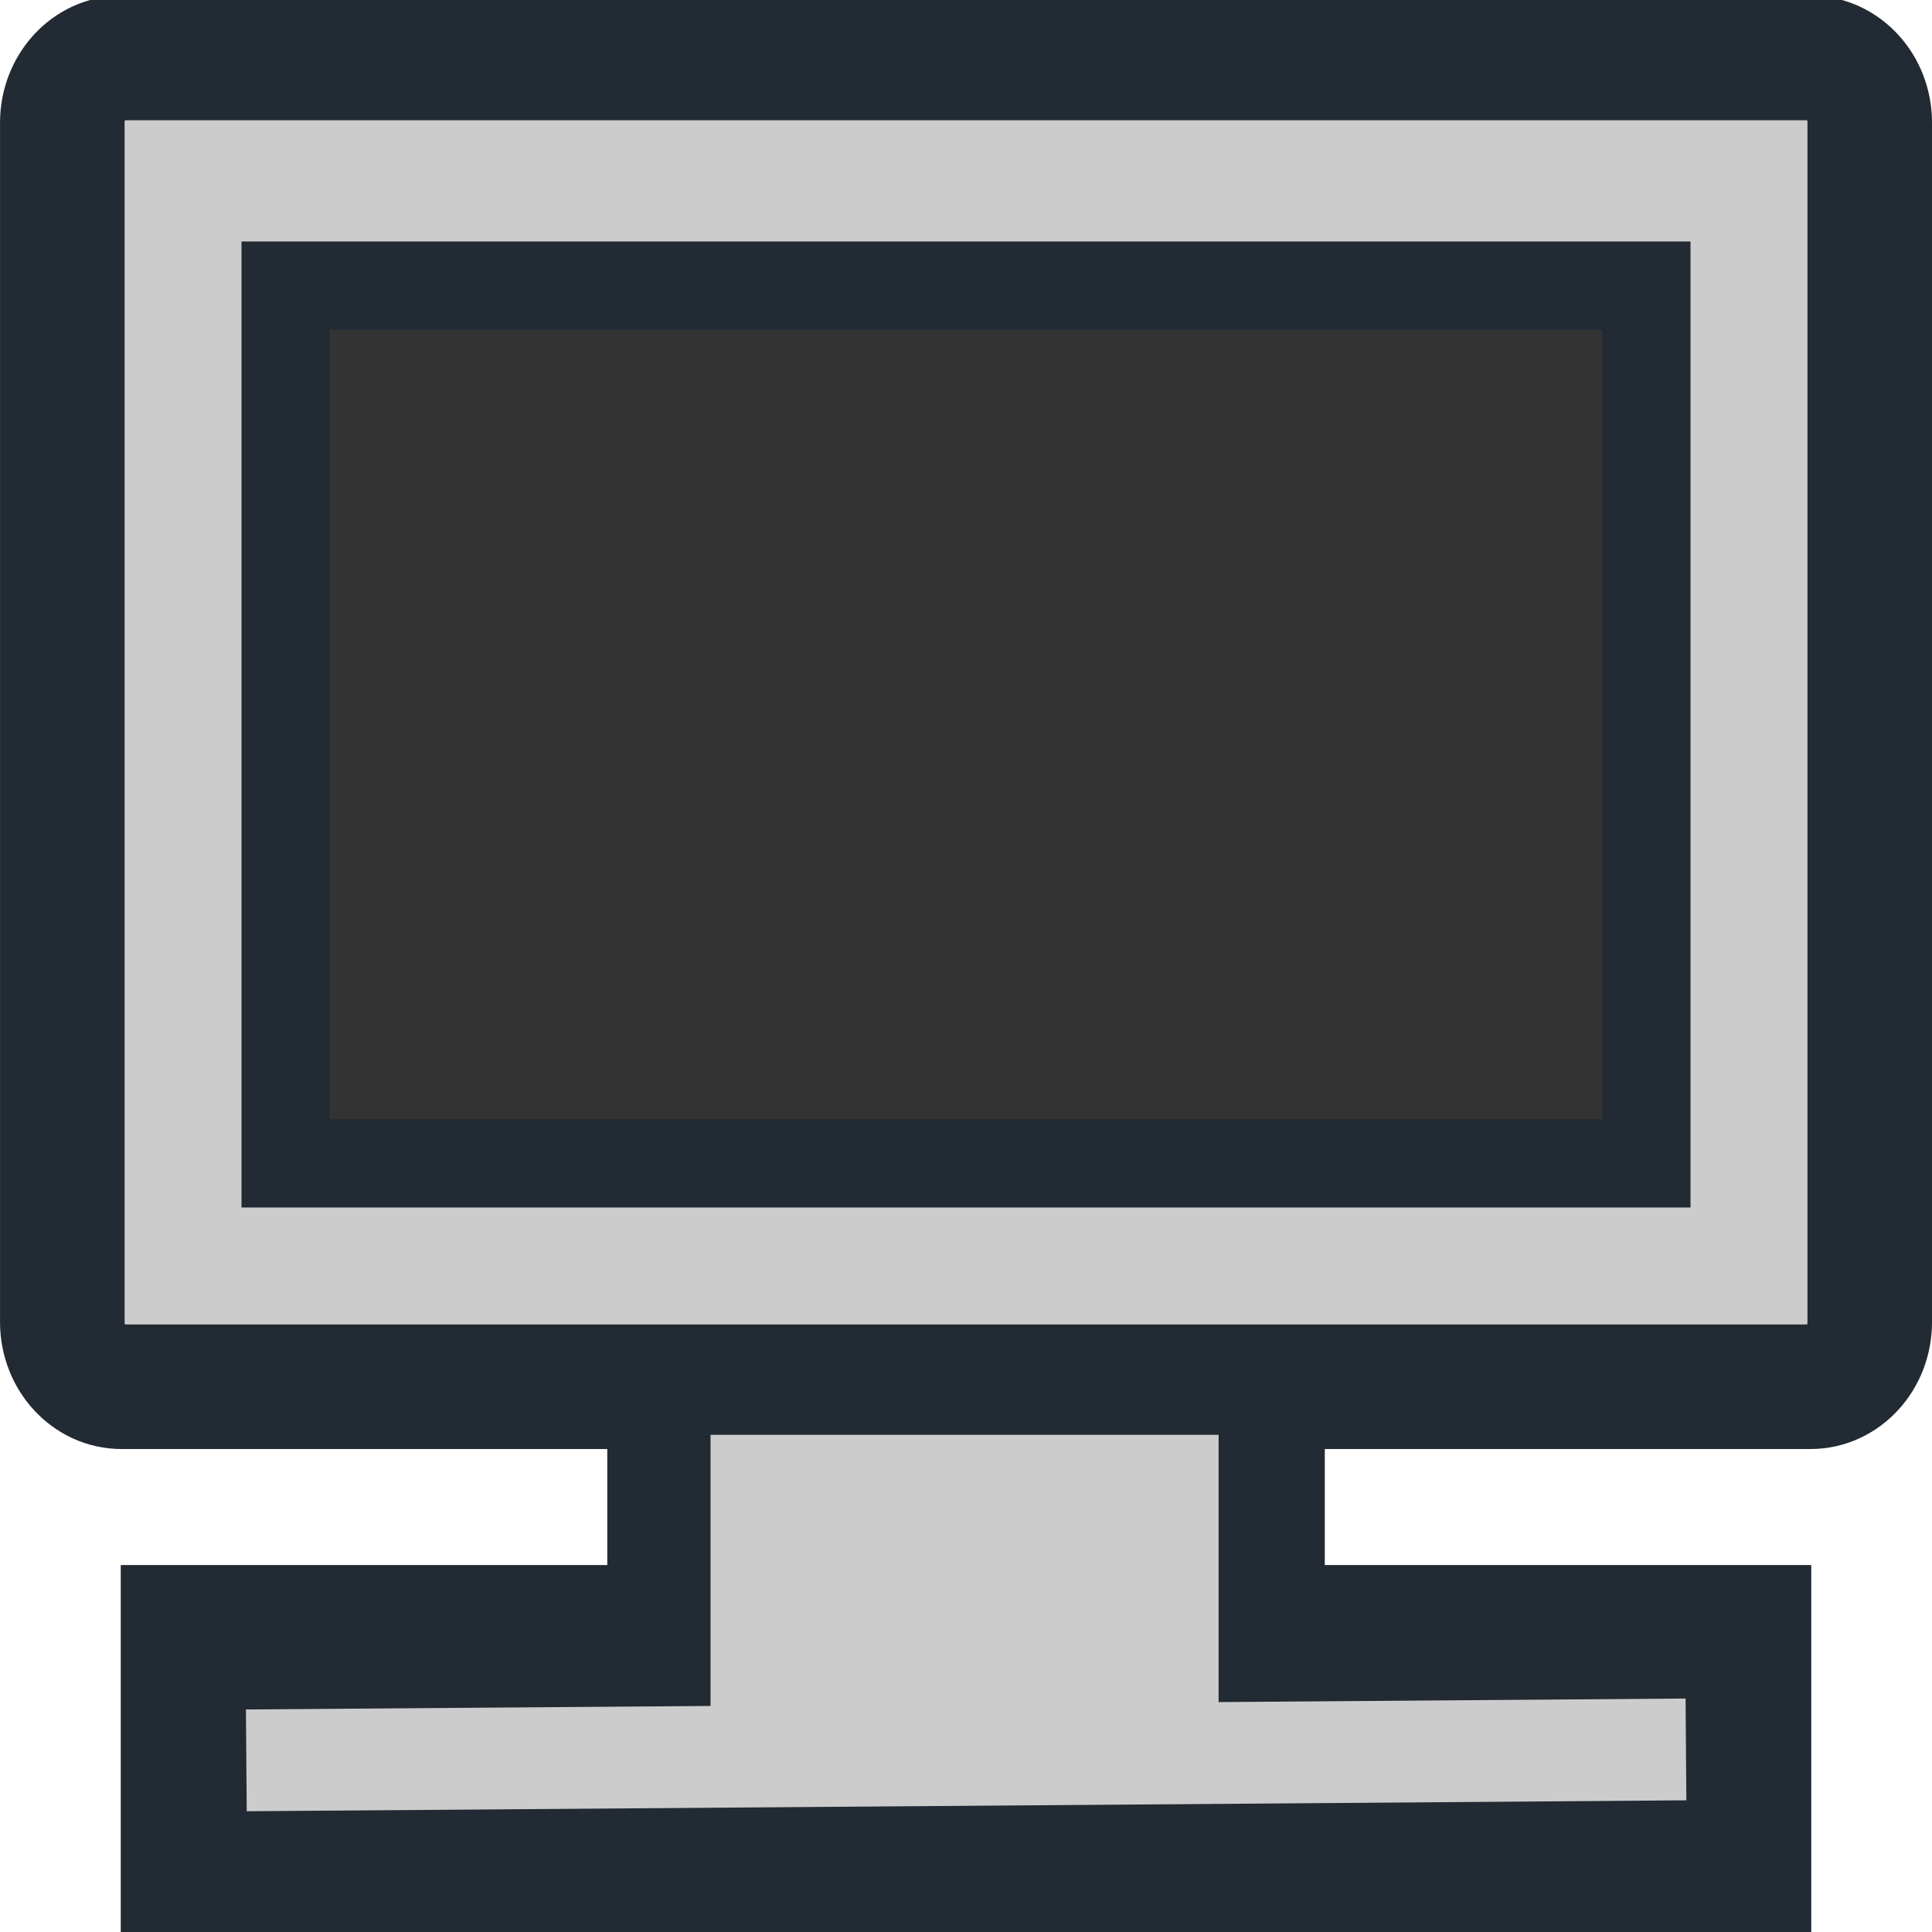
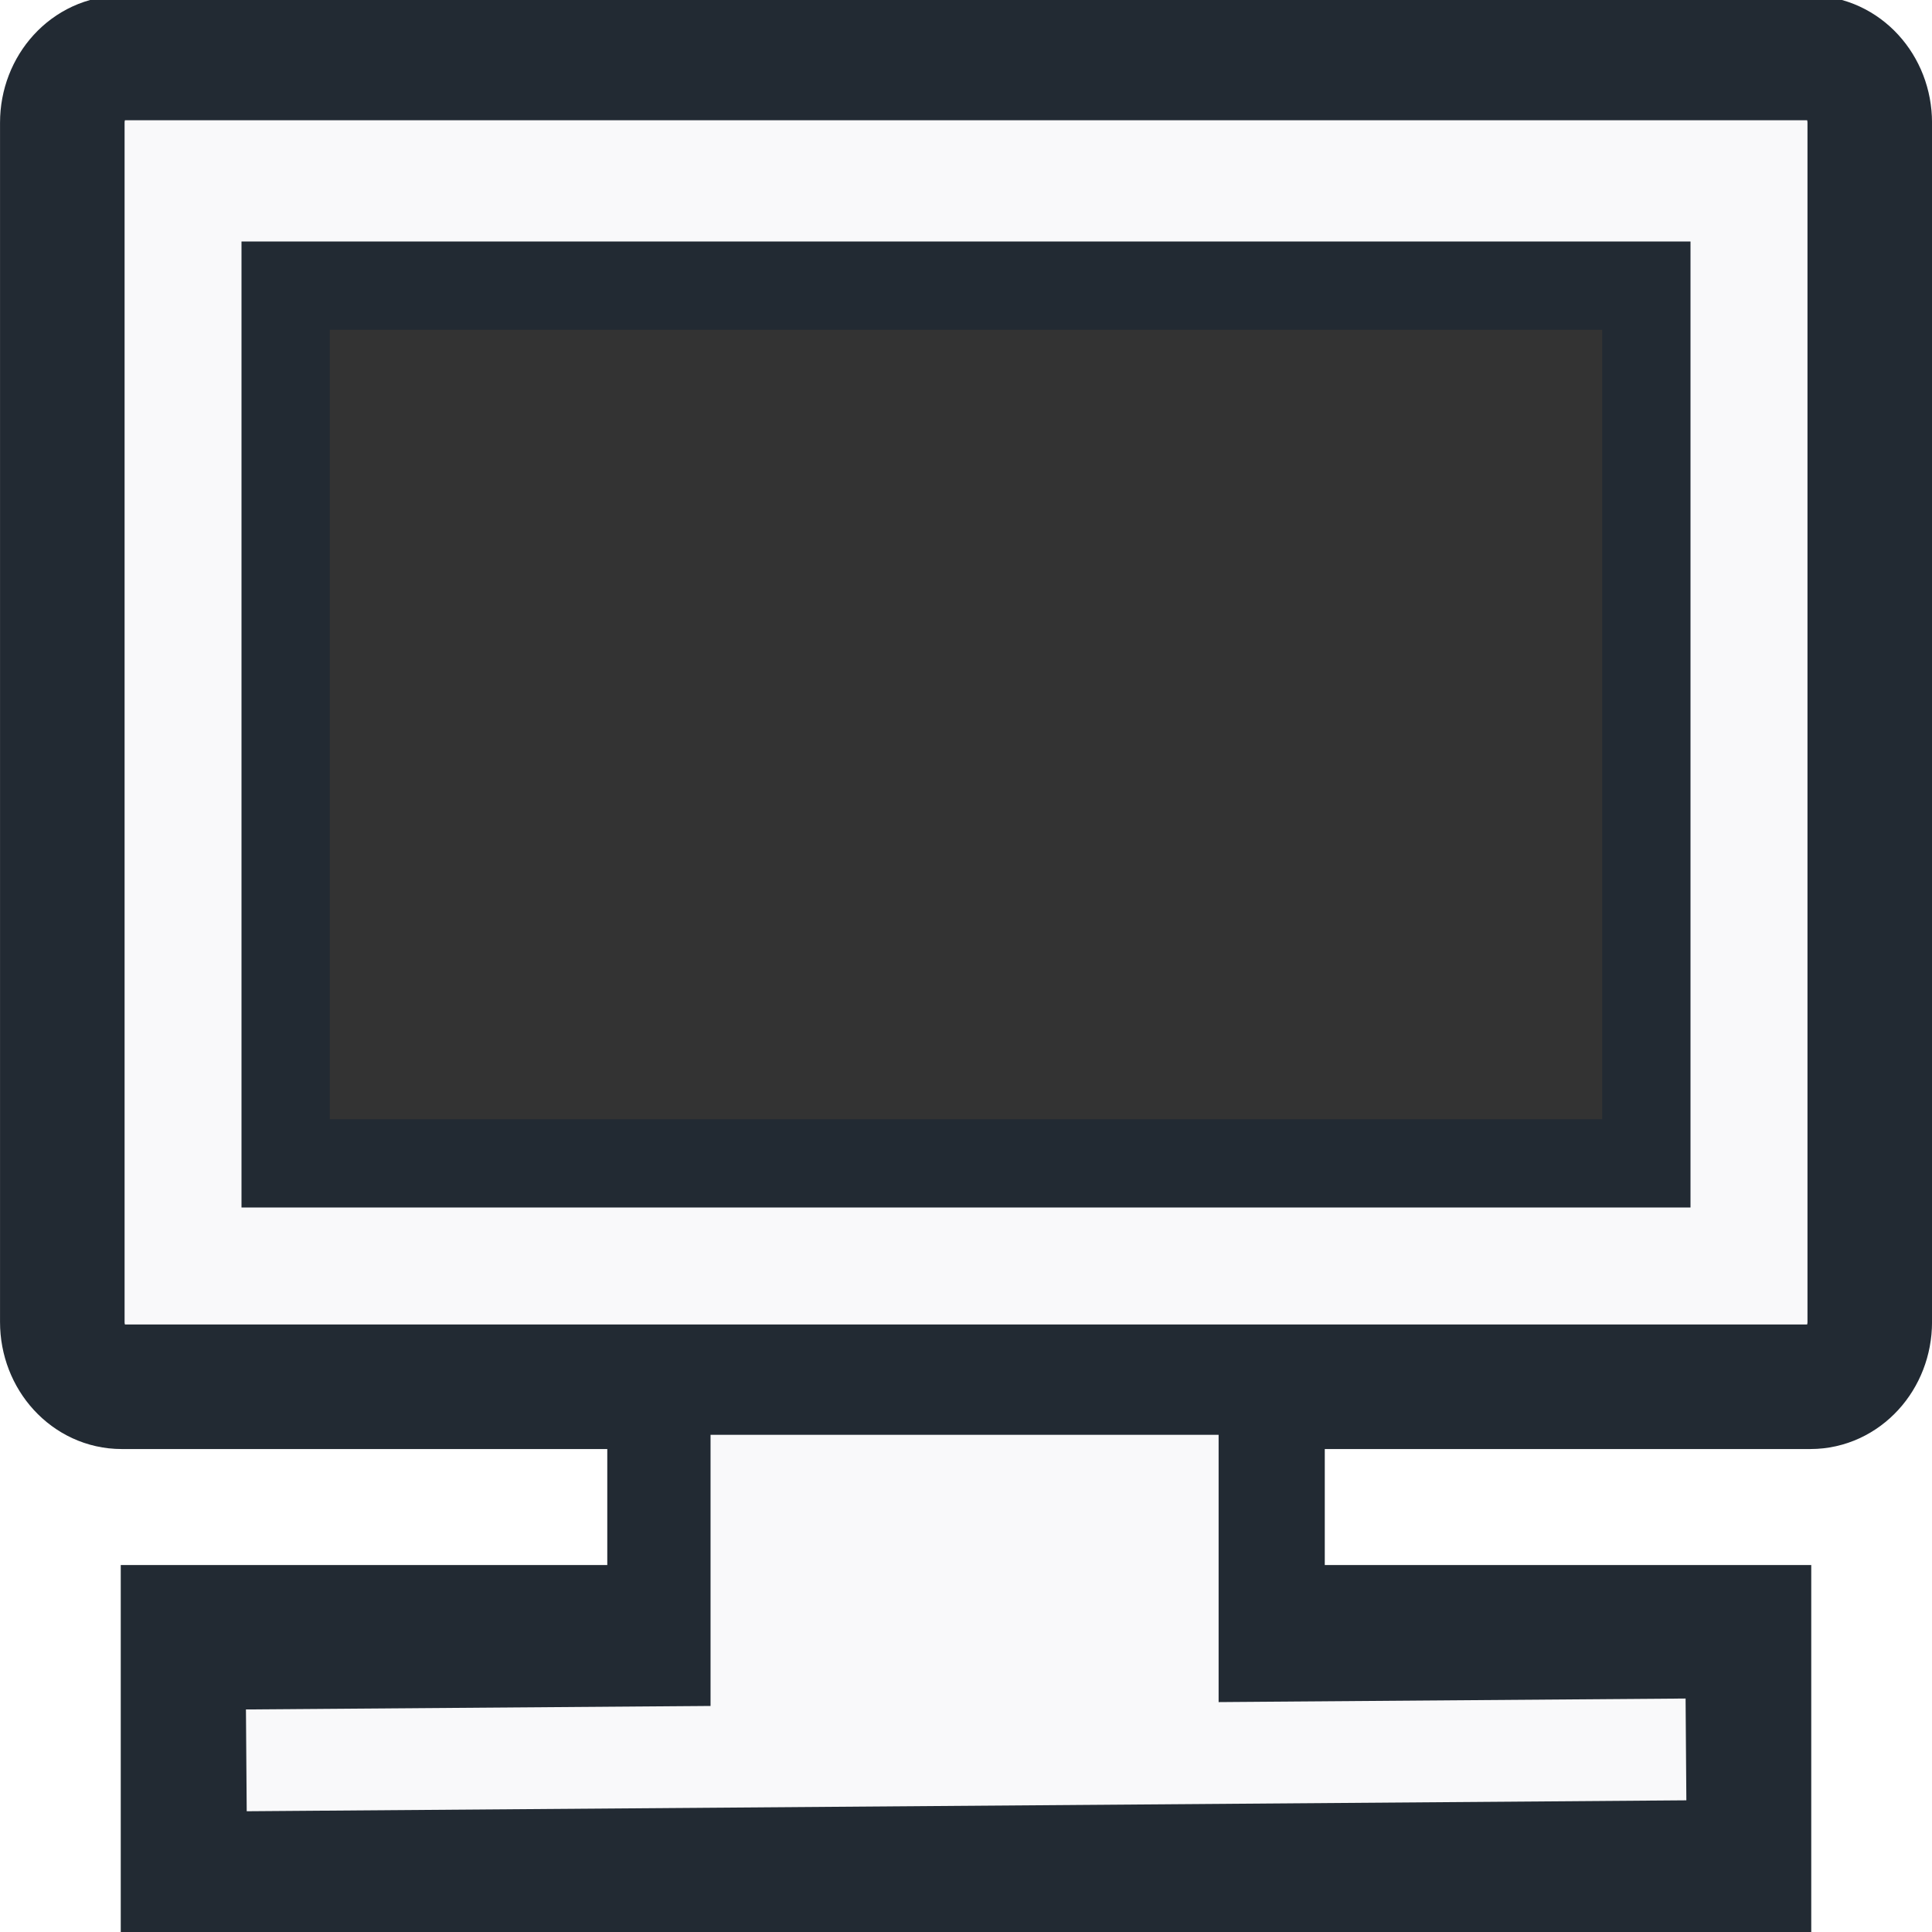
<svg xmlns="http://www.w3.org/2000/svg" width="32px" height="32px" id="svg2990" version="1.1">
  <defs id="defs2992">
    <linearGradient id="linearGradient3770">
      <stop style="stop-color:#d8d8d8;stop-opacity:1;" offset="0" id="stop3772" />
      <stop style="stop-color:#a0a0a0;stop-opacity:1;" offset="1" id="stop3774" />
    </linearGradient>
  </defs>
  <g id="layer1">
-     <rect style="fill:#cccccc;fill-opacity:1;stroke:#222a33;stroke-width:2.063;stroke-linecap:round;stroke-linejoin:round;stroke-miterlimit:4;stroke-opacity:1;stroke-dasharray:none;stroke-dashoffset:0" id="rect3768" width="29.937" height="22.009" x="1.032" y="0.96" ry="1.072" rx="0.982" />
+     <rect style="fill:#f9f9fa;fill-opacity:1;stroke:#222a33;stroke-width:2.063;stroke-linecap:round;stroke-linejoin:round;stroke-miterlimit:4;stroke-opacity:1;stroke-dasharray:none;stroke-dashoffset:0" id="rect3768" width="29.937" height="22.009" x="1.032" y="0.96" ry="1.072" rx="0.982" />
    <rect style="fill:#cccccc;fill-opacity:1;fill-rule:nonzero;stroke:#222a33;stroke-width:3.167;stroke-linecap:square;stroke-linejoin:miter;stroke-miterlimit:4;stroke-opacity:1;stroke-dasharray:none;stroke-dashoffset:0" id="rect3780" width="8.717" height="2.734" x="11.642" y="24.379" />
    <rect style="fill:#222a33;fill-opacity:1;fill-rule:nonzero;stroke:#222a33;stroke-width:3.442;stroke-linecap:square;stroke-linejoin:miter;stroke-miterlimit:4;stroke-opacity:1;stroke-dasharray:none;stroke-dashoffset:0" id="rect3782" width="24.558" height="2.709" x="3.721" y="27.643" />
-     <path style="fill:#cccccc;stroke:#cccccc;stroke-width:1.686px;stroke-linecap:butt;stroke-linejoin:miter;stroke-opacity:1;fill-opacity:1" d="M 4.08,29.157 27.925,28.976" id="path12356" />
-     <rect style="fill:#cccccc;fill-opacity:1;fill-rule:nonzero;stroke:#cccccc;stroke-width:4.452;stroke-linecap:square;stroke-linejoin:miter;stroke-miterlimit:4;stroke-opacity:1;stroke-dasharray:none;stroke-dashoffset:9.69" id="rect12358" width="3.963" height="0.603" x="13.995" y="25.991" ry="0" />
+     <path style="fill:#f9f9fa;stroke:#f9f9fa;stroke-width:1.686px;stroke-linecap:butt;stroke-linejoin:miter;stroke-opacity:1;fill-opacity:1" d="M 4.08,29.157 27.925,28.976" id="path12356" />
+     <rect style="fill:#f9f9fa;fill-opacity:1;fill-rule:nonzero;stroke:#f9f9fa;stroke-width:4.452;stroke-linecap:square;stroke-linejoin:miter;stroke-miterlimit:4;stroke-opacity:1;stroke-dasharray:none;stroke-dashoffset:9.69" id="rect12358" width="3.963" height="0.603" x="13.995" y="25.991" ry="0" />
    <rect style="fill:#333333;stroke:#222a33;stroke-width:1.462;stroke-linecap:square;stroke-linejoin:miter;stroke-miterlimit:4;stroke-opacity:1;stroke-dasharray:none;stroke-dashoffset:9.69;fill-opacity:1" id="rect7218" width="22.538" height="14.538" x="4.731" y="4.731" rx="0" ry="0" />
  </g>
</svg>
